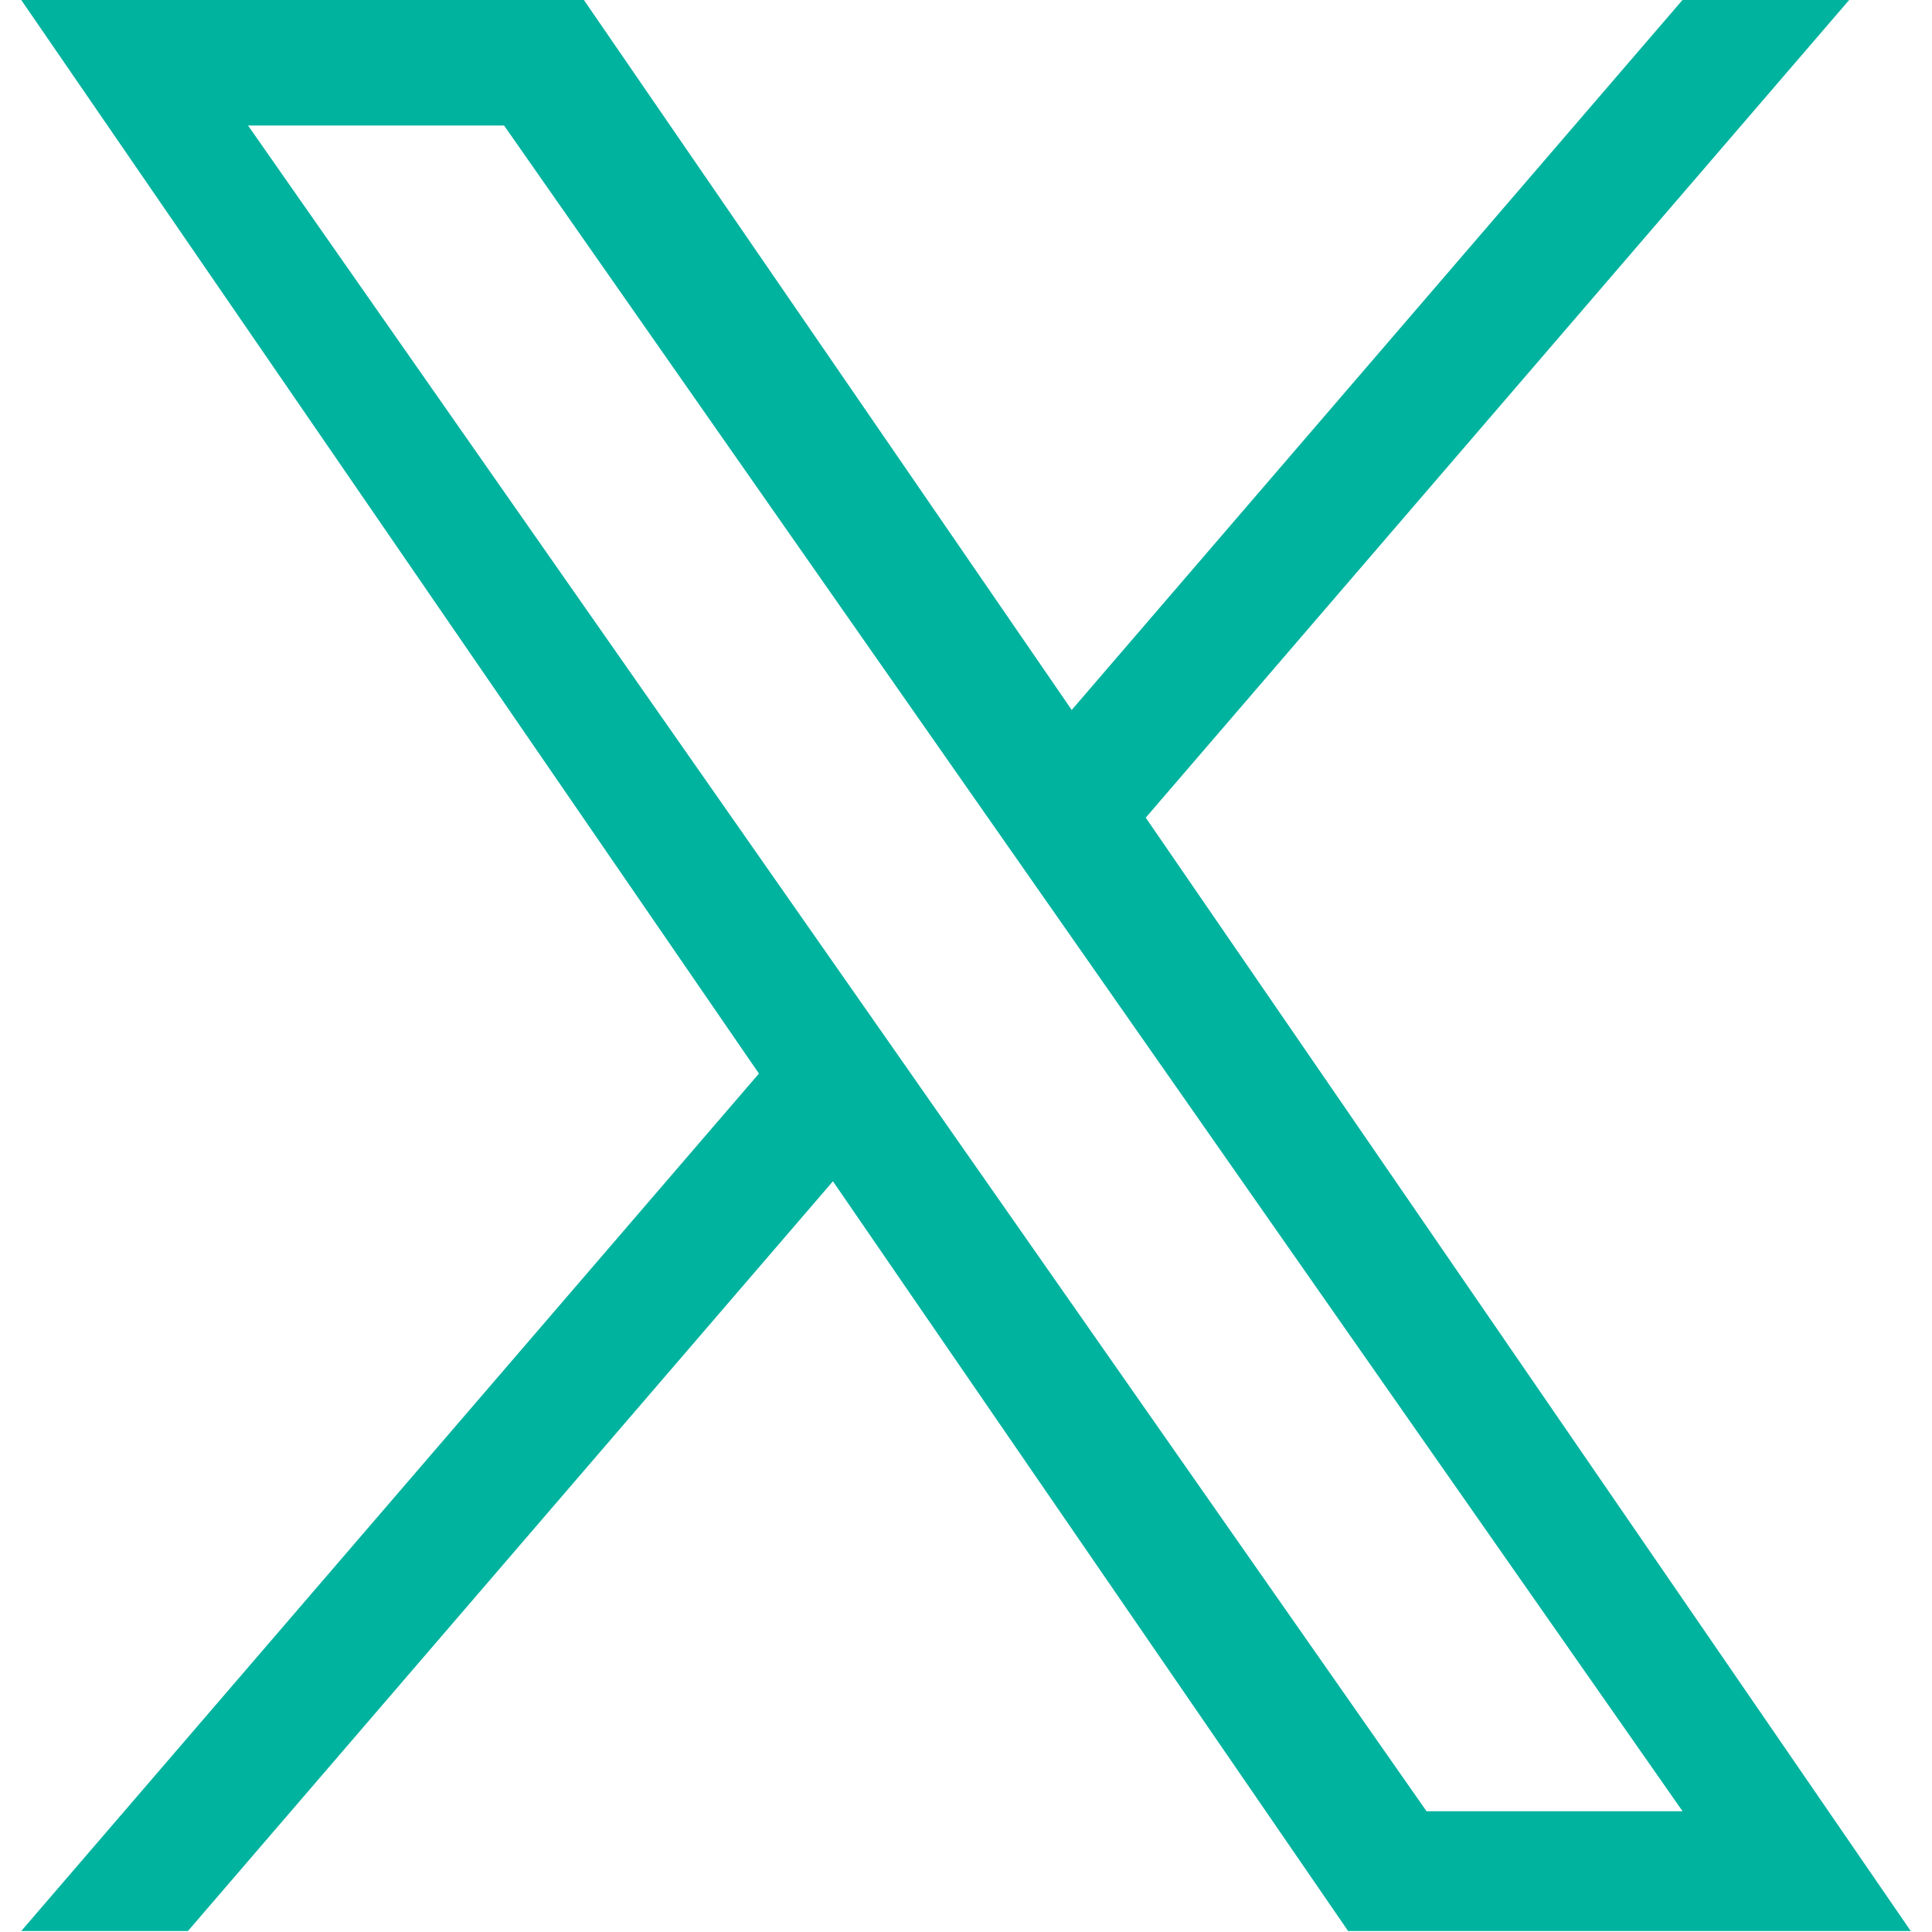
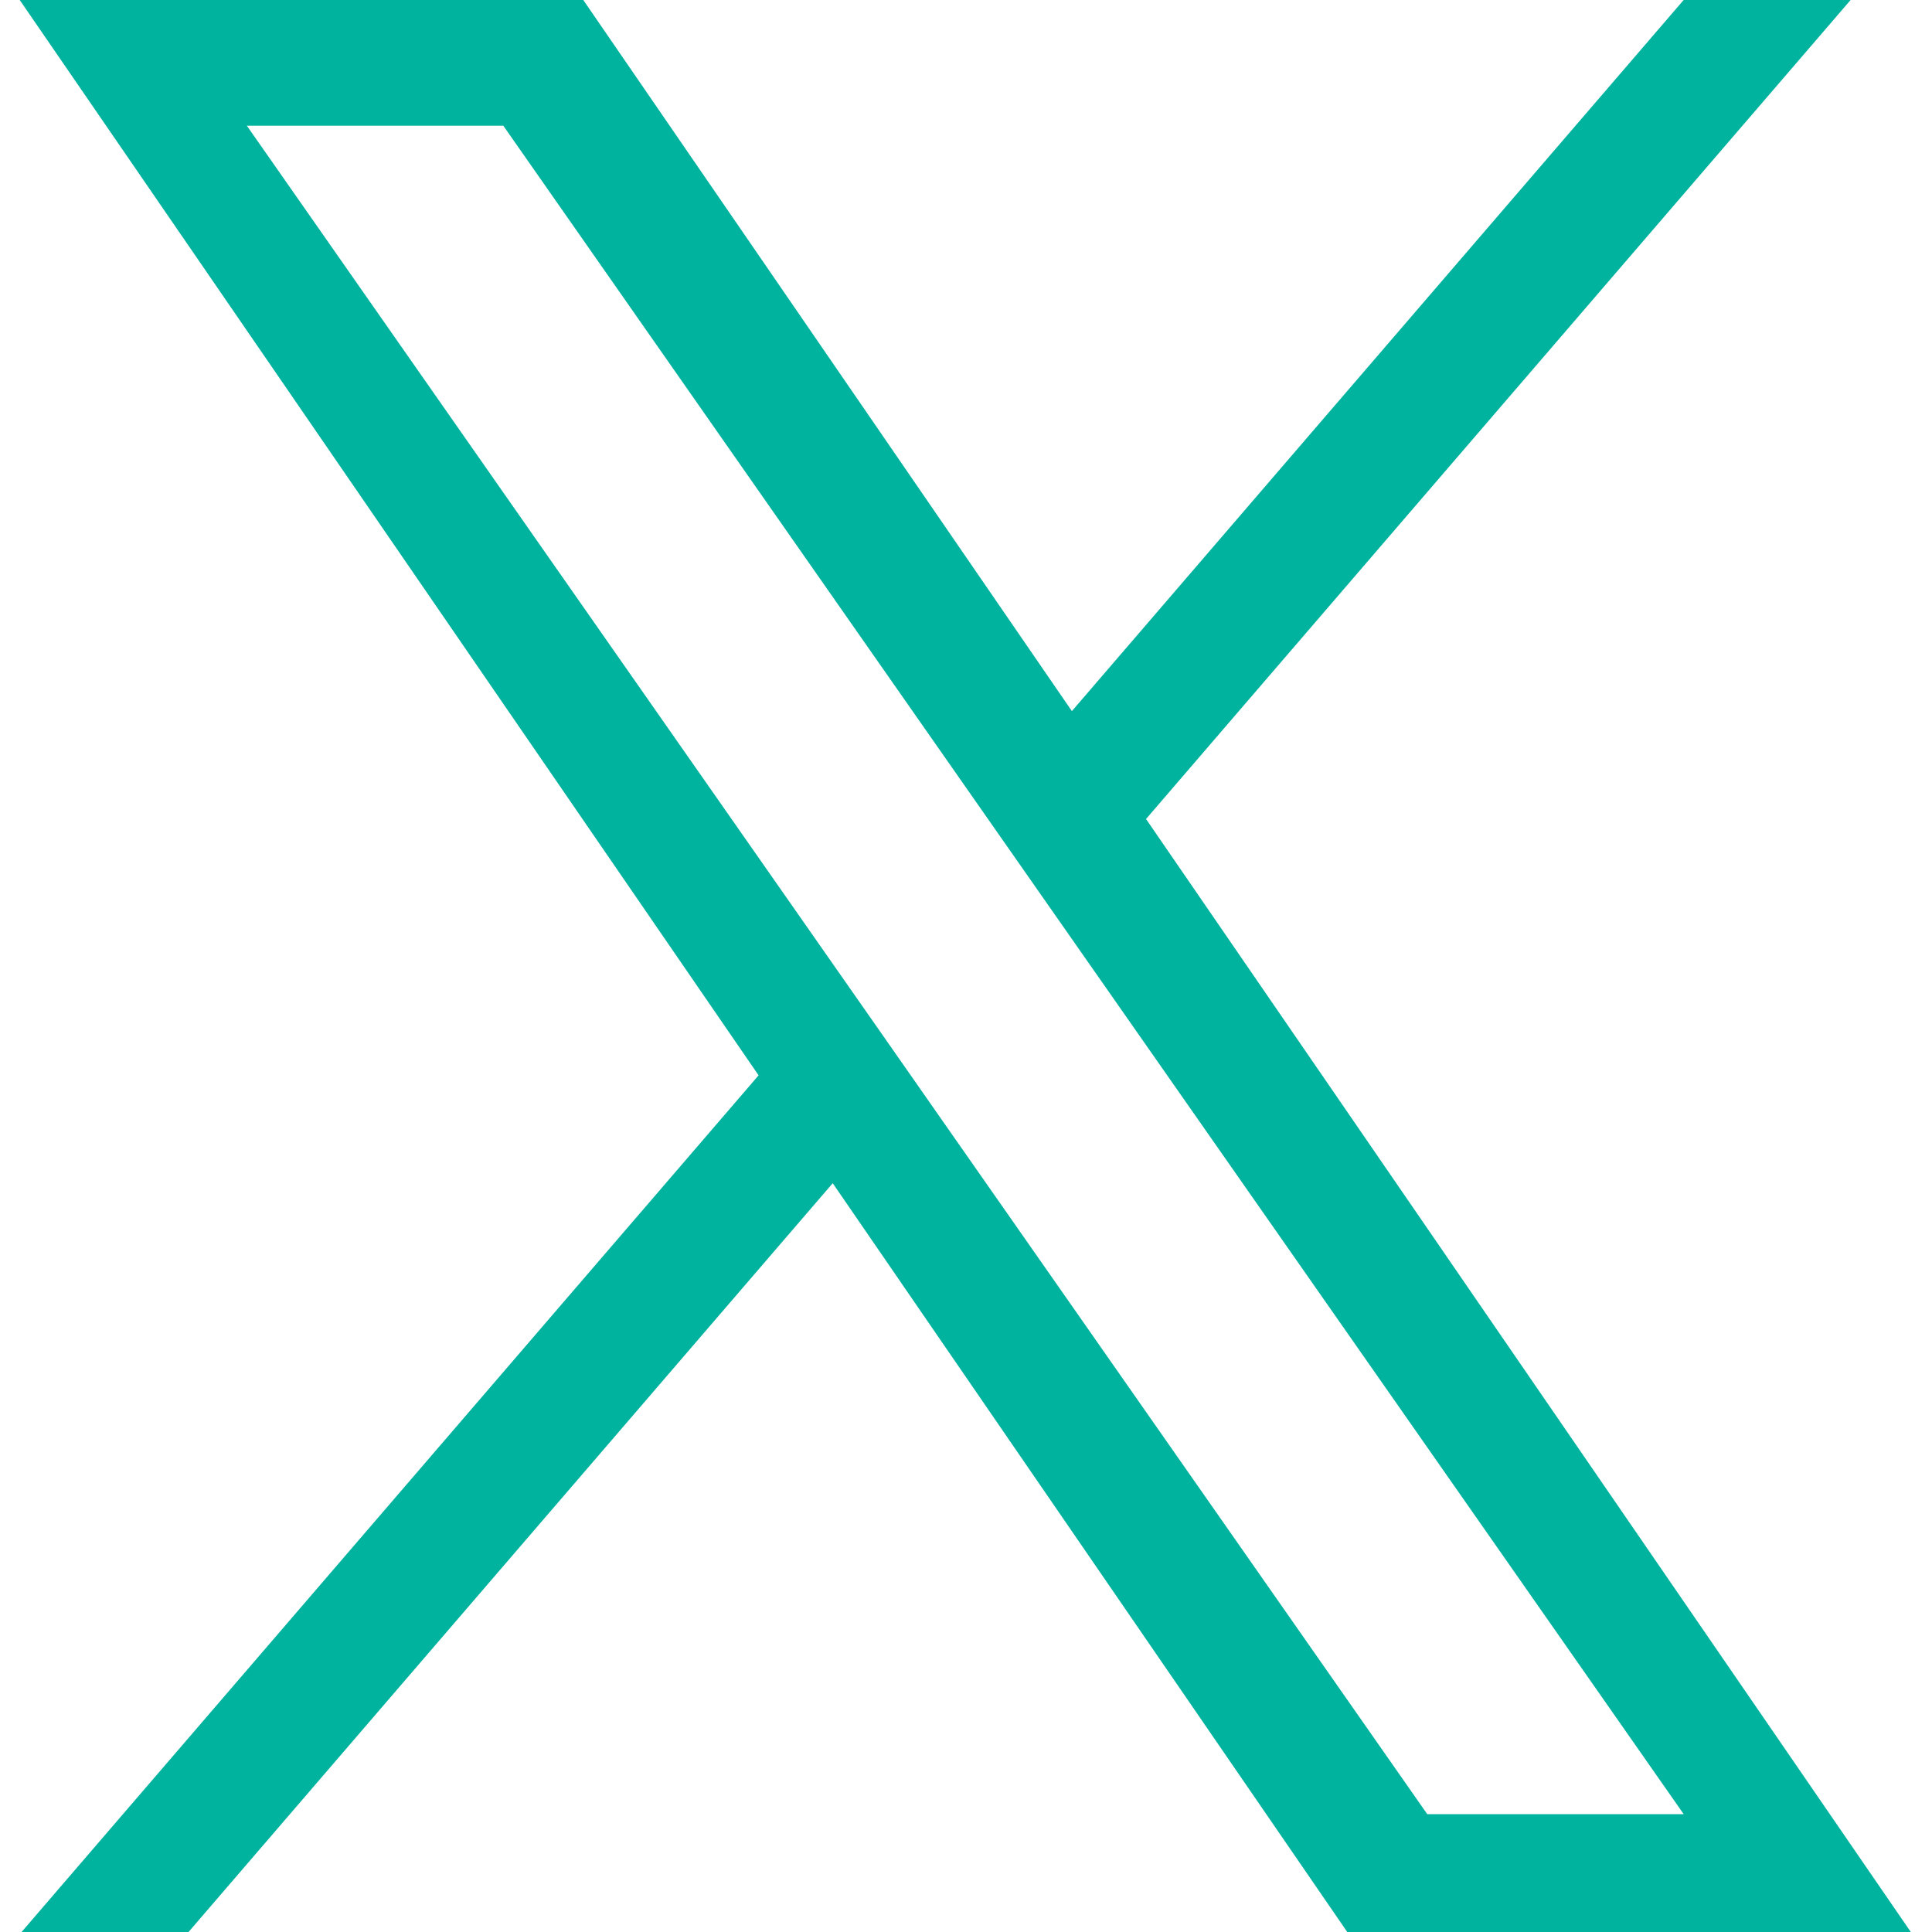
- <svg xmlns="http://www.w3.org/2000/svg" width="24" height="24" fill="#00b39f" viewBox="0 0 1200 1227">
+ <svg xmlns="http://www.w3.org/2000/svg" width="24" height="24" fill="#00b39f" viewBox="0 0 1200 1225">
  <path d="M714.163 519.284 1160.89 0h-105.86L667.137 450.887 357.328 0H0l468.492 681.821L0 1226.37h105.866l409.625-476.152 327.181 476.152H1200L714.137 519.284h.026ZM569.165 687.828l-47.468-67.894-377.686-540.24h162.604l304.797 435.991 47.468 67.894 396.2 566.721H892.476L569.165 687.854v-.026Z" />
</svg>
